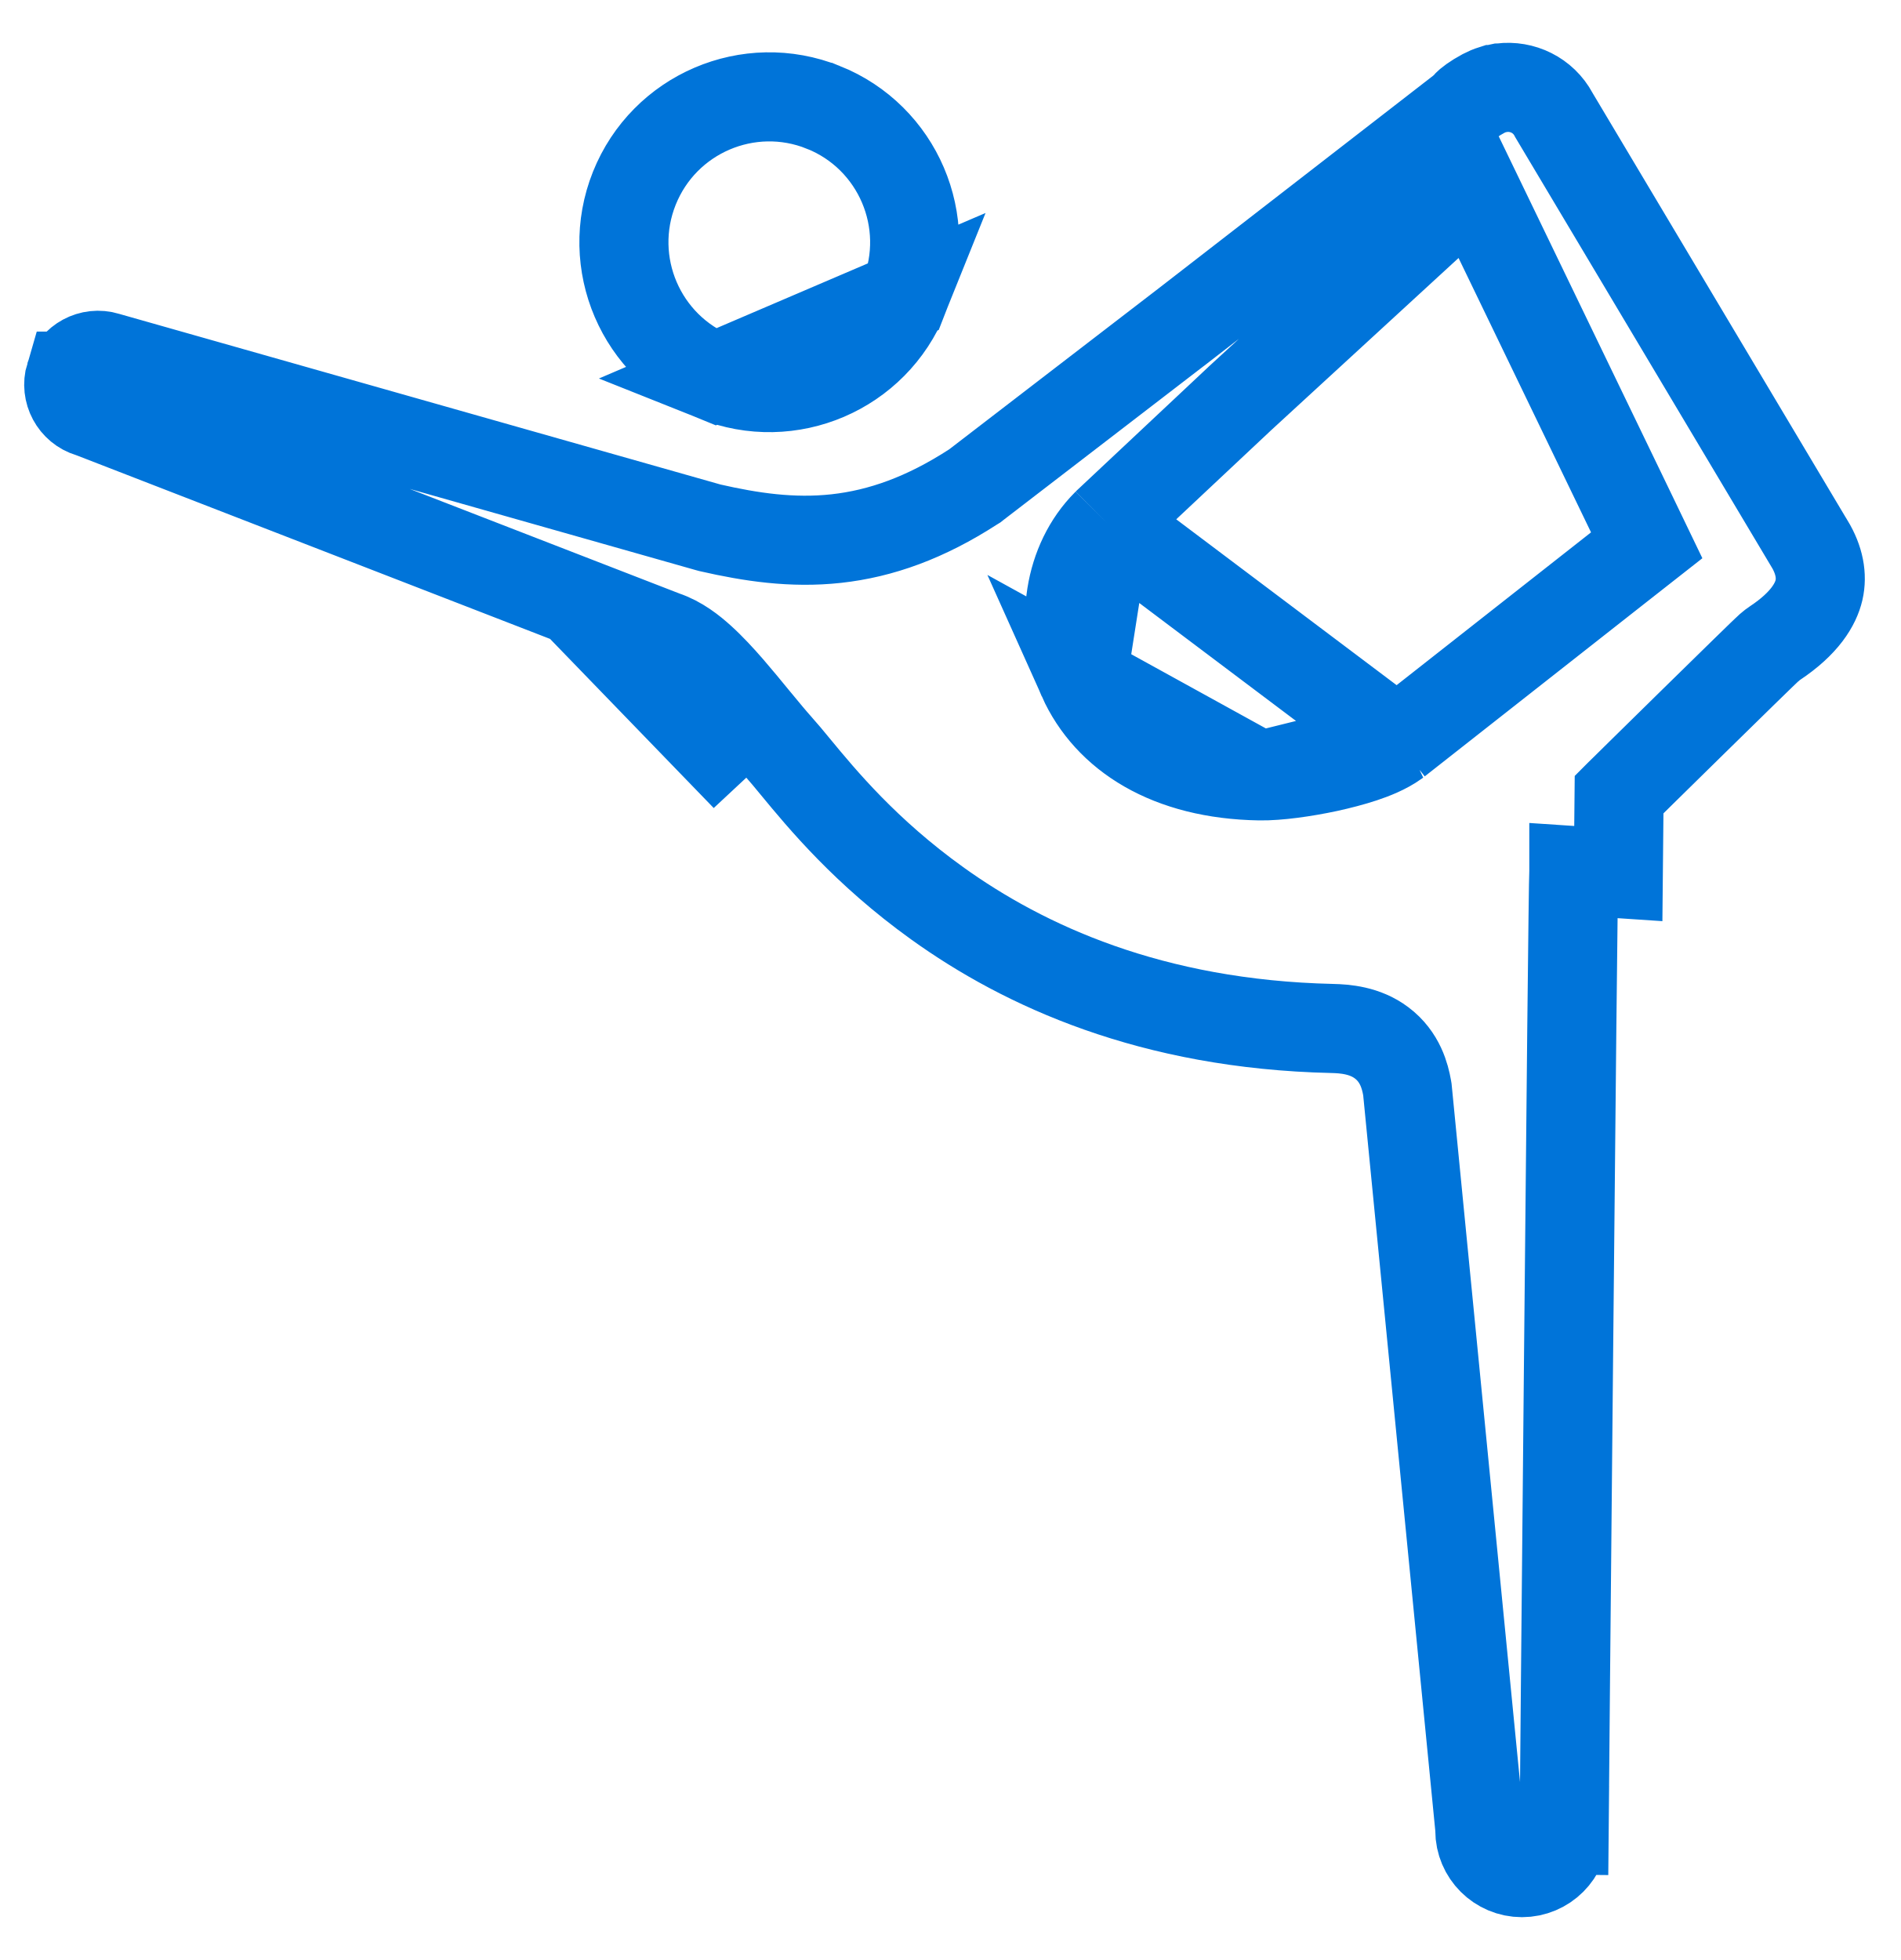
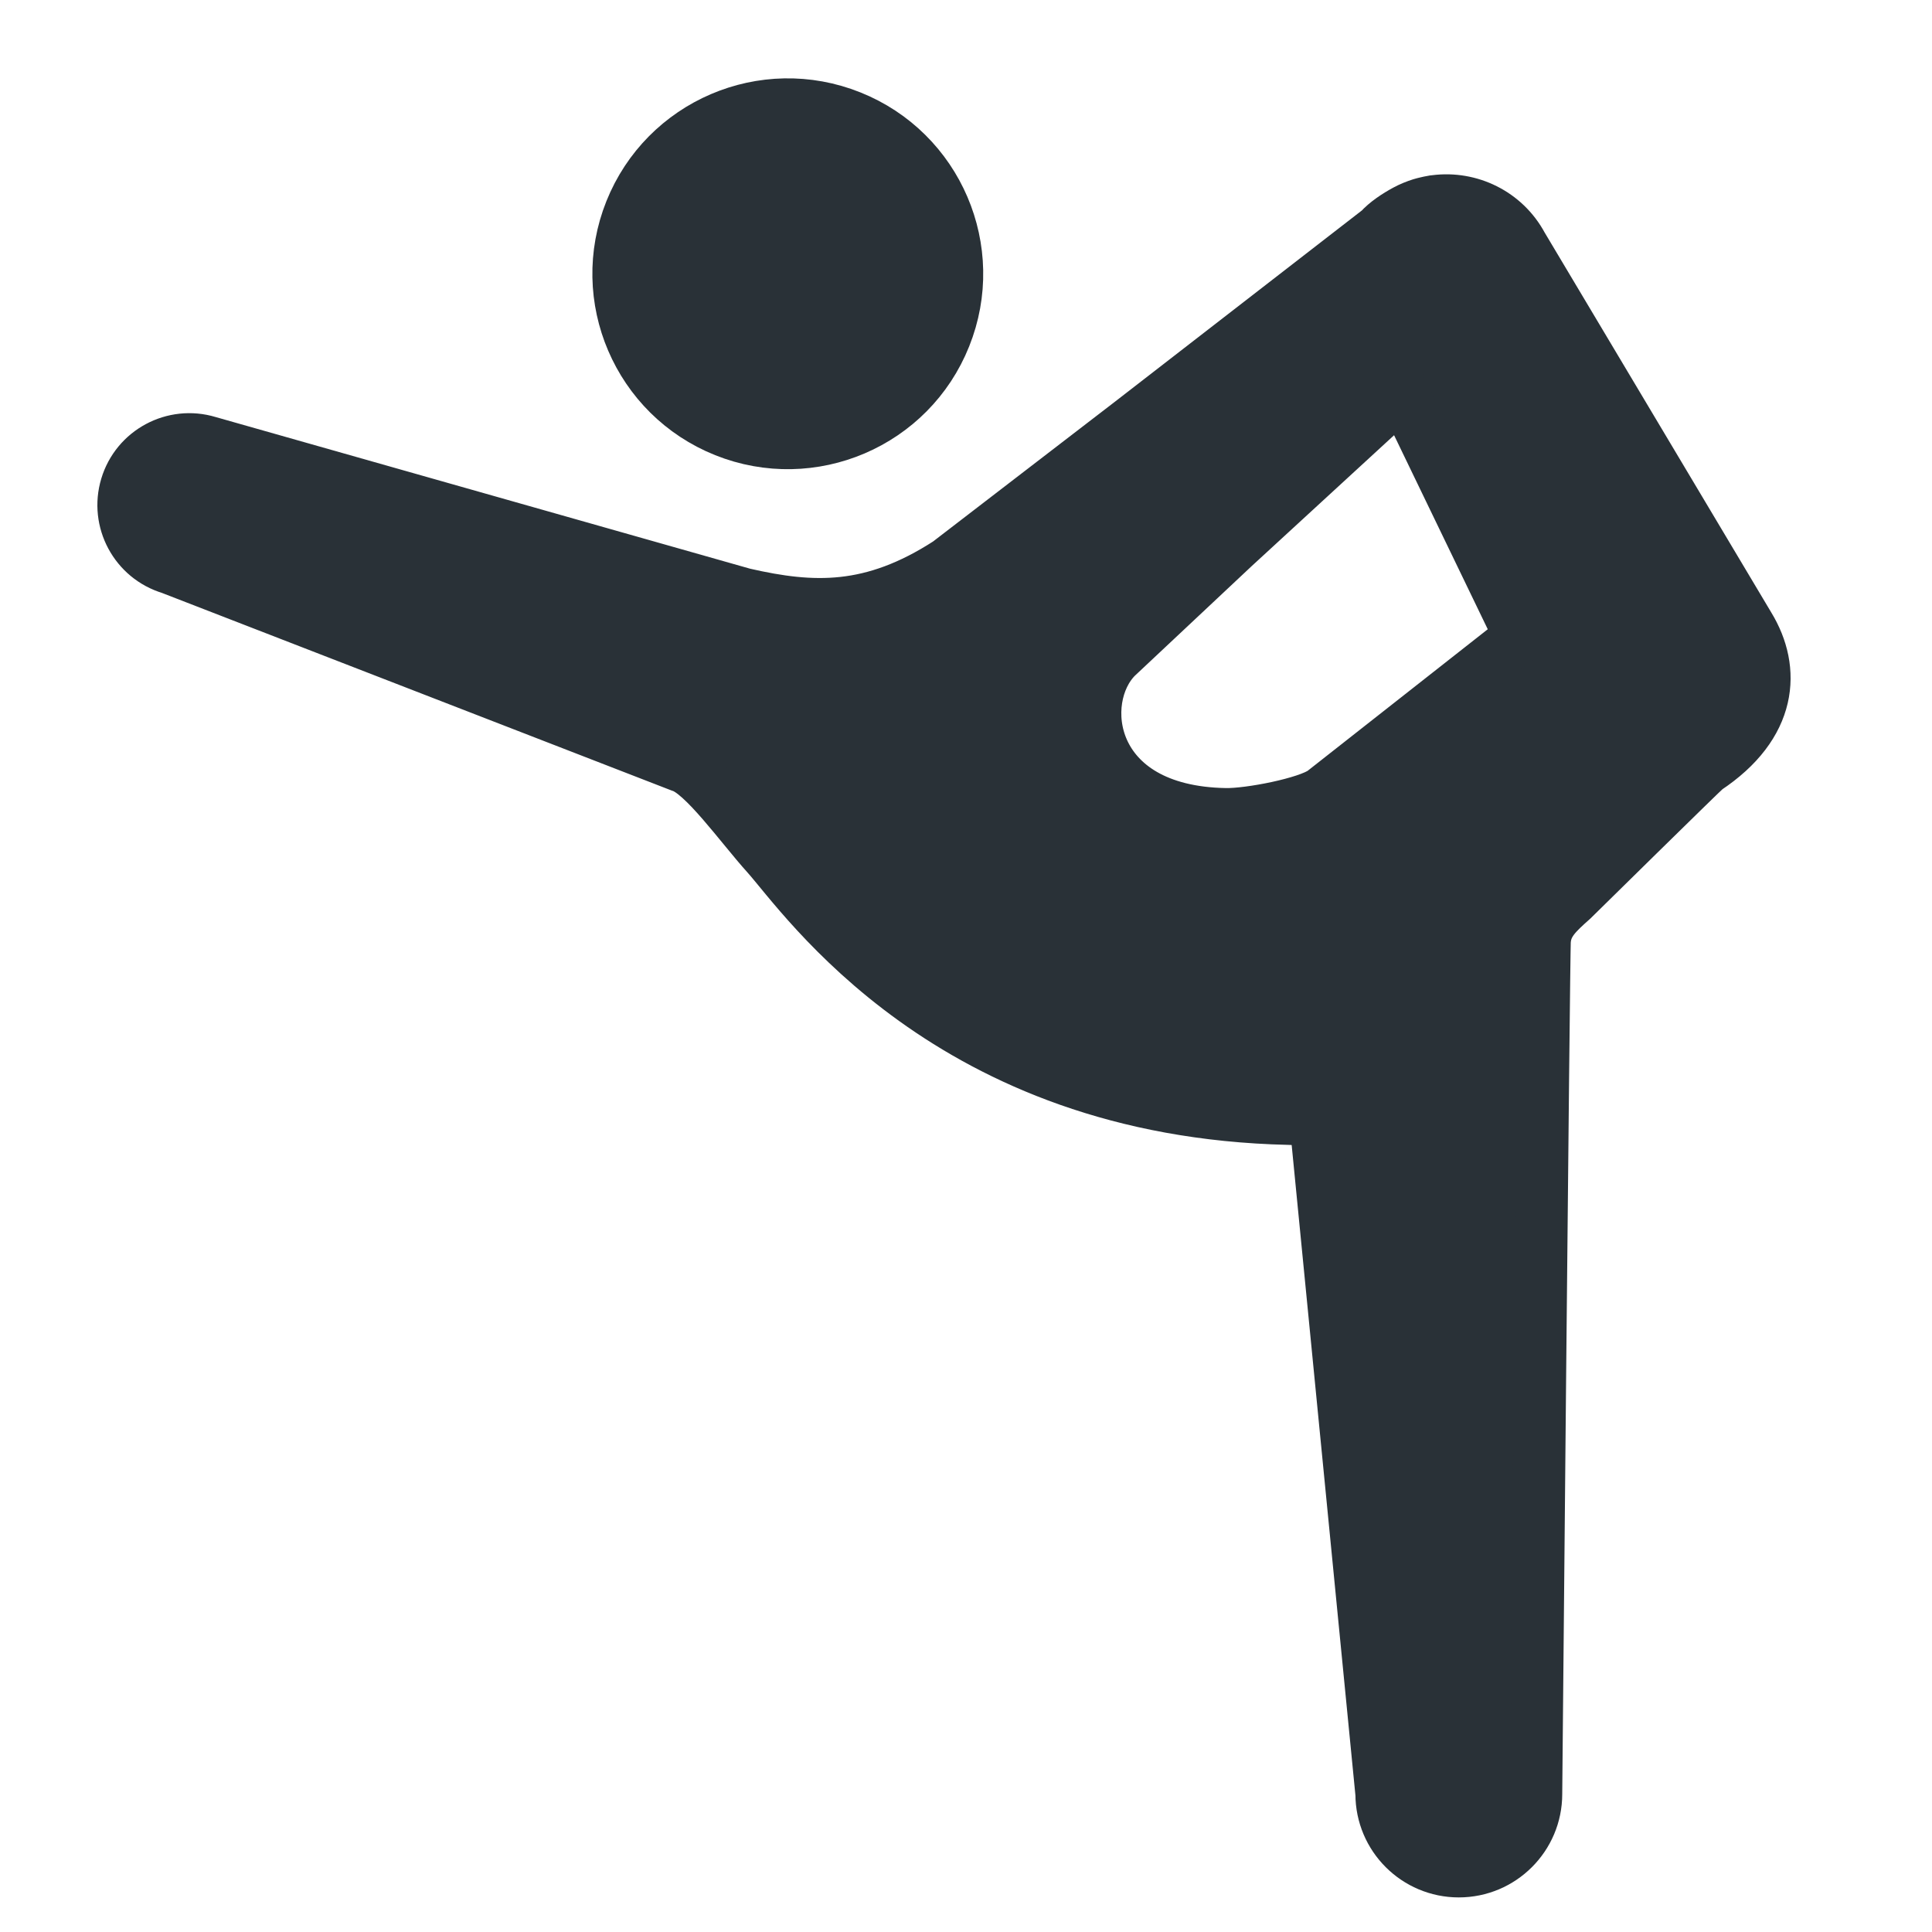
- <svg xmlns="http://www.w3.org/2000/svg" width="32" height="33" viewBox="0 0 32 33" fill="none">
-   <path d="M15.226 4.988L15.226 4.988C15.728 3.734 15.118 2.309 13.864 1.807L13.863 1.807C12.609 1.304 11.184 1.914 10.681 3.17C10.18 4.424 10.789 5.848 12.044 6.35L15.226 4.988ZM15.226 4.988C14.724 6.242 13.299 6.853 12.044 6.35L15.226 4.988ZM23.516 12.491L23.504 12.5C23.33 12.625 23.113 12.708 22.948 12.763C22.764 12.824 22.558 12.877 22.357 12.921C21.97 13.004 21.52 13.068 21.211 13.063L23.516 12.491ZM23.516 12.491L23.527 12.482M23.516 12.491L23.527 12.482M23.527 12.482L27.254 9.553L27.728 9.181L27.466 8.637L25.235 4.017L24.796 3.108L24.053 3.791L20.871 6.715L20.871 6.715L20.865 6.721L18.651 8.799L18.643 8.807M23.527 12.482L18.643 8.807M18.643 8.807L18.634 8.816M18.643 8.807L18.634 8.816M18.634 8.816C17.996 9.454 17.826 10.525 18.226 11.418M18.634 8.816L18.226 11.418M18.226 11.418C18.658 12.383 19.68 13.038 21.211 13.063L18.226 11.418ZM27.277 13.363L27.263 13.377L27.25 14.708L26.501 14.658C26.501 14.659 26.501 14.659 26.501 14.659C26.49 14.842 26.45 18.901 26.412 22.858C26.393 24.855 26.374 26.844 26.36 28.333L26.344 30.131L26.339 30.635L26.338 30.767L26.338 30.801L26.338 30.81L26.338 30.812L26.338 30.813C26.338 30.813 26.338 30.813 27.088 30.82L26.338 30.813V30.82C26.338 31.211 26.019 31.529 25.628 31.529C25.236 31.529 24.918 31.211 24.918 30.82V30.783L24.914 30.746L23.701 18.372L23.698 18.342L23.693 18.312C23.66 18.13 23.58 17.794 23.263 17.557C22.982 17.346 22.649 17.321 22.431 17.316L22.43 17.316C19.384 17.247 17.242 16.258 15.78 15.208C14.578 14.345 13.845 13.458 13.392 12.909C13.285 12.779 13.194 12.669 13.115 12.581L13.114 12.58C13.006 12.46 12.881 12.309 12.737 12.134C12.726 12.12 12.714 12.106 12.702 12.092C12.572 11.933 12.429 11.759 12.287 11.595C12.134 11.419 11.967 11.237 11.799 11.086C11.658 10.959 11.443 10.783 11.182 10.697L1.564 6.968L1.537 6.958L1.509 6.949C1.248 6.871 1.1 6.595 1.178 6.333L1.179 6.333C1.257 6.073 1.532 5.924 1.793 6.003L1.793 6.003L1.805 6.007L11.92 8.877L11.938 8.882L11.957 8.887C12.64 9.043 13.338 9.149 14.081 9.068C14.835 8.985 15.584 8.717 16.389 8.196L16.415 8.18L16.439 8.161L19.87 5.524L19.872 5.523L24.588 1.87L24.644 1.827L24.692 1.773C24.727 1.733 24.829 1.655 24.98 1.574L24.98 1.574C25.029 1.548 25.081 1.526 25.138 1.508L25.138 1.508L25.139 1.508C25.14 1.508 25.14 1.507 25.141 1.507L25.15 1.505L25.162 1.502C25.168 1.5 25.175 1.499 25.184 1.496C25.209 1.49 25.232 1.486 25.251 1.482C25.255 1.482 25.258 1.481 25.26 1.481C25.266 1.48 25.272 1.479 25.276 1.479L25.282 1.478C25.633 1.433 25.986 1.603 26.16 1.927L26.168 1.942L26.177 1.957L30.464 9.145L30.464 9.145L30.468 9.15C30.637 9.429 30.684 9.697 30.629 9.936C30.574 10.172 30.392 10.494 29.885 10.83C29.853 10.851 29.83 10.87 29.826 10.874C29.816 10.881 29.808 10.888 29.804 10.892C29.795 10.899 29.787 10.907 29.782 10.911C29.771 10.921 29.759 10.932 29.748 10.943C29.725 10.965 29.694 10.995 29.657 11.03C29.584 11.101 29.482 11.2 29.363 11.316C29.123 11.55 28.808 11.858 28.495 12.166C28.183 12.473 27.871 12.779 27.638 13.008L27.356 13.286L27.277 13.363ZM12.123 12.569C12.278 12.757 12.426 12.937 12.557 13.083L10.932 11.404C11.242 11.495 11.706 12.06 12.123 12.569Z" stroke="#0074D9" stroke-width="1.5" />
+ <svg xmlns="http://www.w3.org/2000/svg" width="41" height="41" viewBox="0 0 41 41" fill="none">
+   <path d="M15.383 9.145C17.225 9.882 19.317 8.987 20.053 7.145C20.791 5.304 19.895 3.212 18.053 2.475C16.211 1.737 14.121 2.633 13.383 4.475C12.646 6.317 13.541 8.407 15.383 9.145Z" fill="#293137" stroke="#293137" stroke-width="1.108" />
+   <path d="M37.116 13.286L32.299 5.21C31.932 4.526 31.19 4.175 30.463 4.268C30.447 4.269 30.43 4.273 30.413 4.274C30.36 4.283 30.306 4.295 30.252 4.308C30.221 4.316 30.188 4.323 30.157 4.333C30.046 4.368 29.937 4.412 29.831 4.469C29.635 4.575 29.414 4.72 29.274 4.878L23.975 8.982L20.12 11.945C18.501 12.992 17.246 12.941 15.786 12.607L4.421 9.382C3.683 9.159 2.902 9.577 2.68 10.316C2.458 11.055 2.876 11.835 3.616 12.058L14.447 16.257C14.923 16.396 15.724 17.535 16.273 18.143C17.073 19.034 20.125 23.579 27.347 23.742C27.79 23.752 27.901 23.863 27.955 24.168L29.318 38.072C29.318 38.978 30.053 39.712 30.958 39.712C31.863 39.712 32.599 38.978 32.599 38.072C32.599 38.072 32.761 20.273 32.781 19.97C32.805 19.596 33.039 19.385 33.371 19.089C33.371 19.089 36.158 16.346 36.207 16.314C37.611 15.385 37.677 14.208 37.116 13.286ZM28.078 16.805C27.739 17.05 26.513 17.287 26.01 17.278C23.057 17.23 22.803 14.837 23.696 13.944L26.184 11.609L29.759 8.323L32.265 13.514L28.078 16.805Z" fill="#293137" stroke="#293137" stroke-width="1.108" />
</svg>
